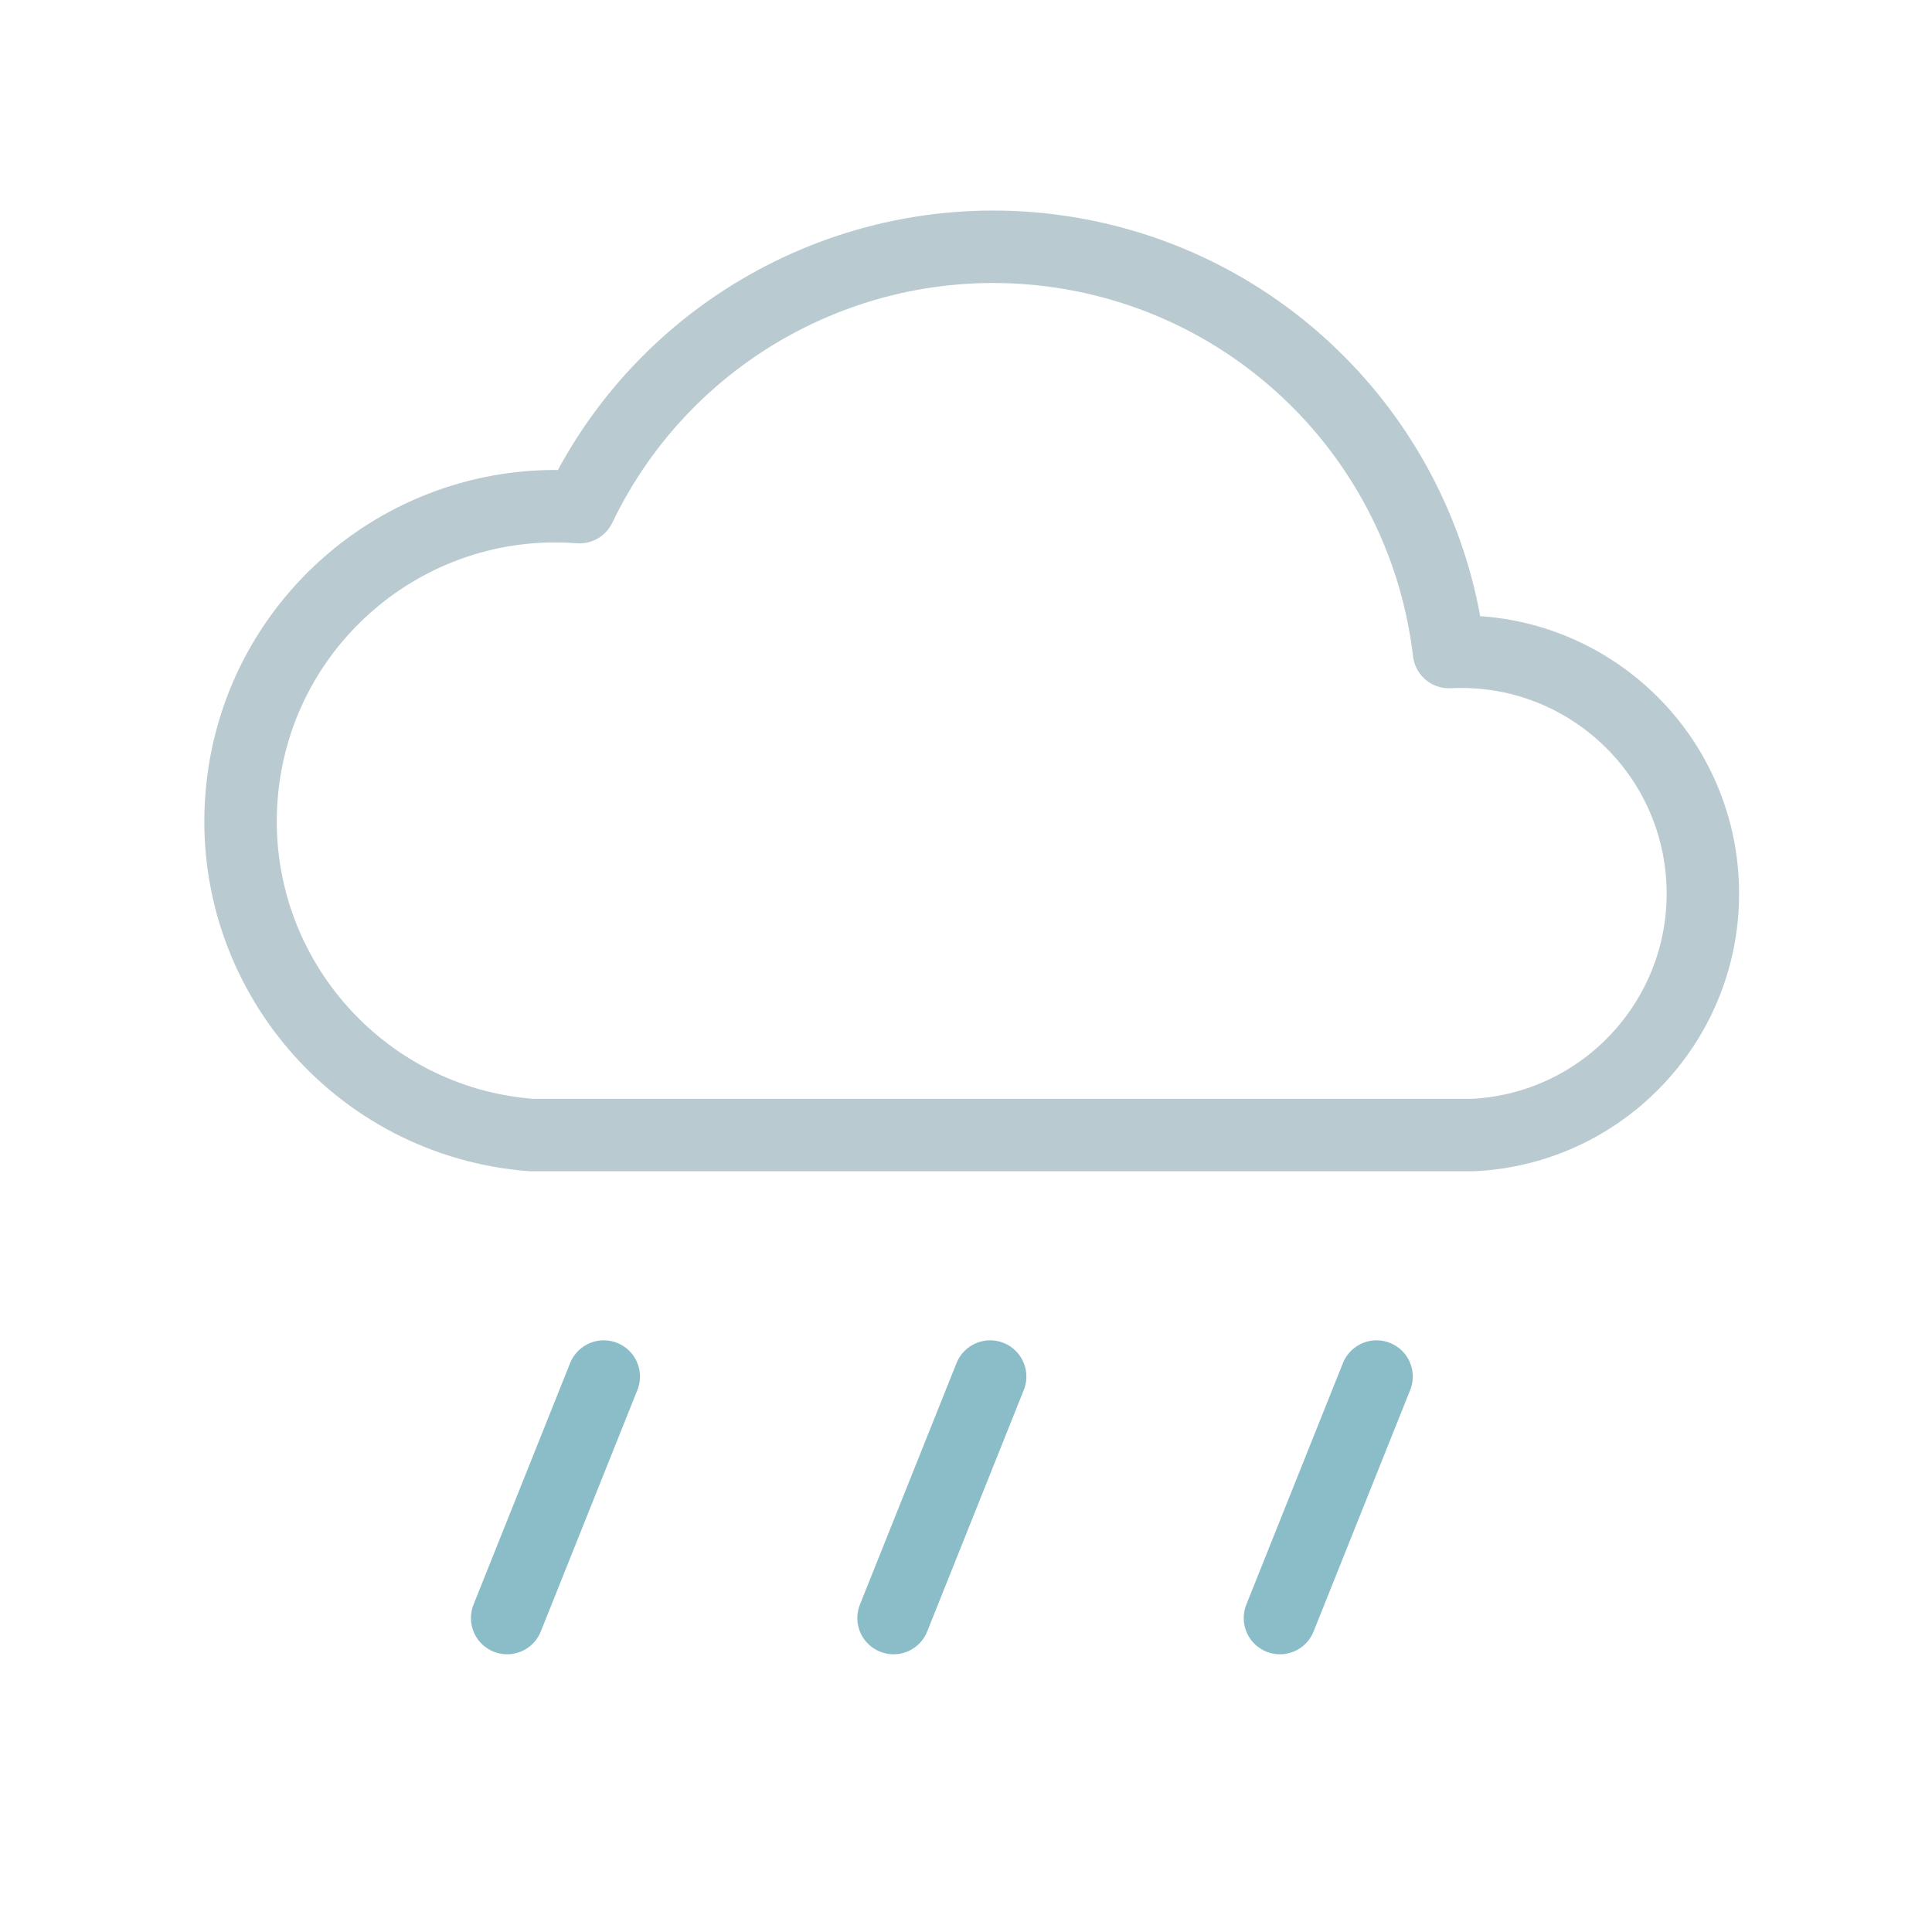
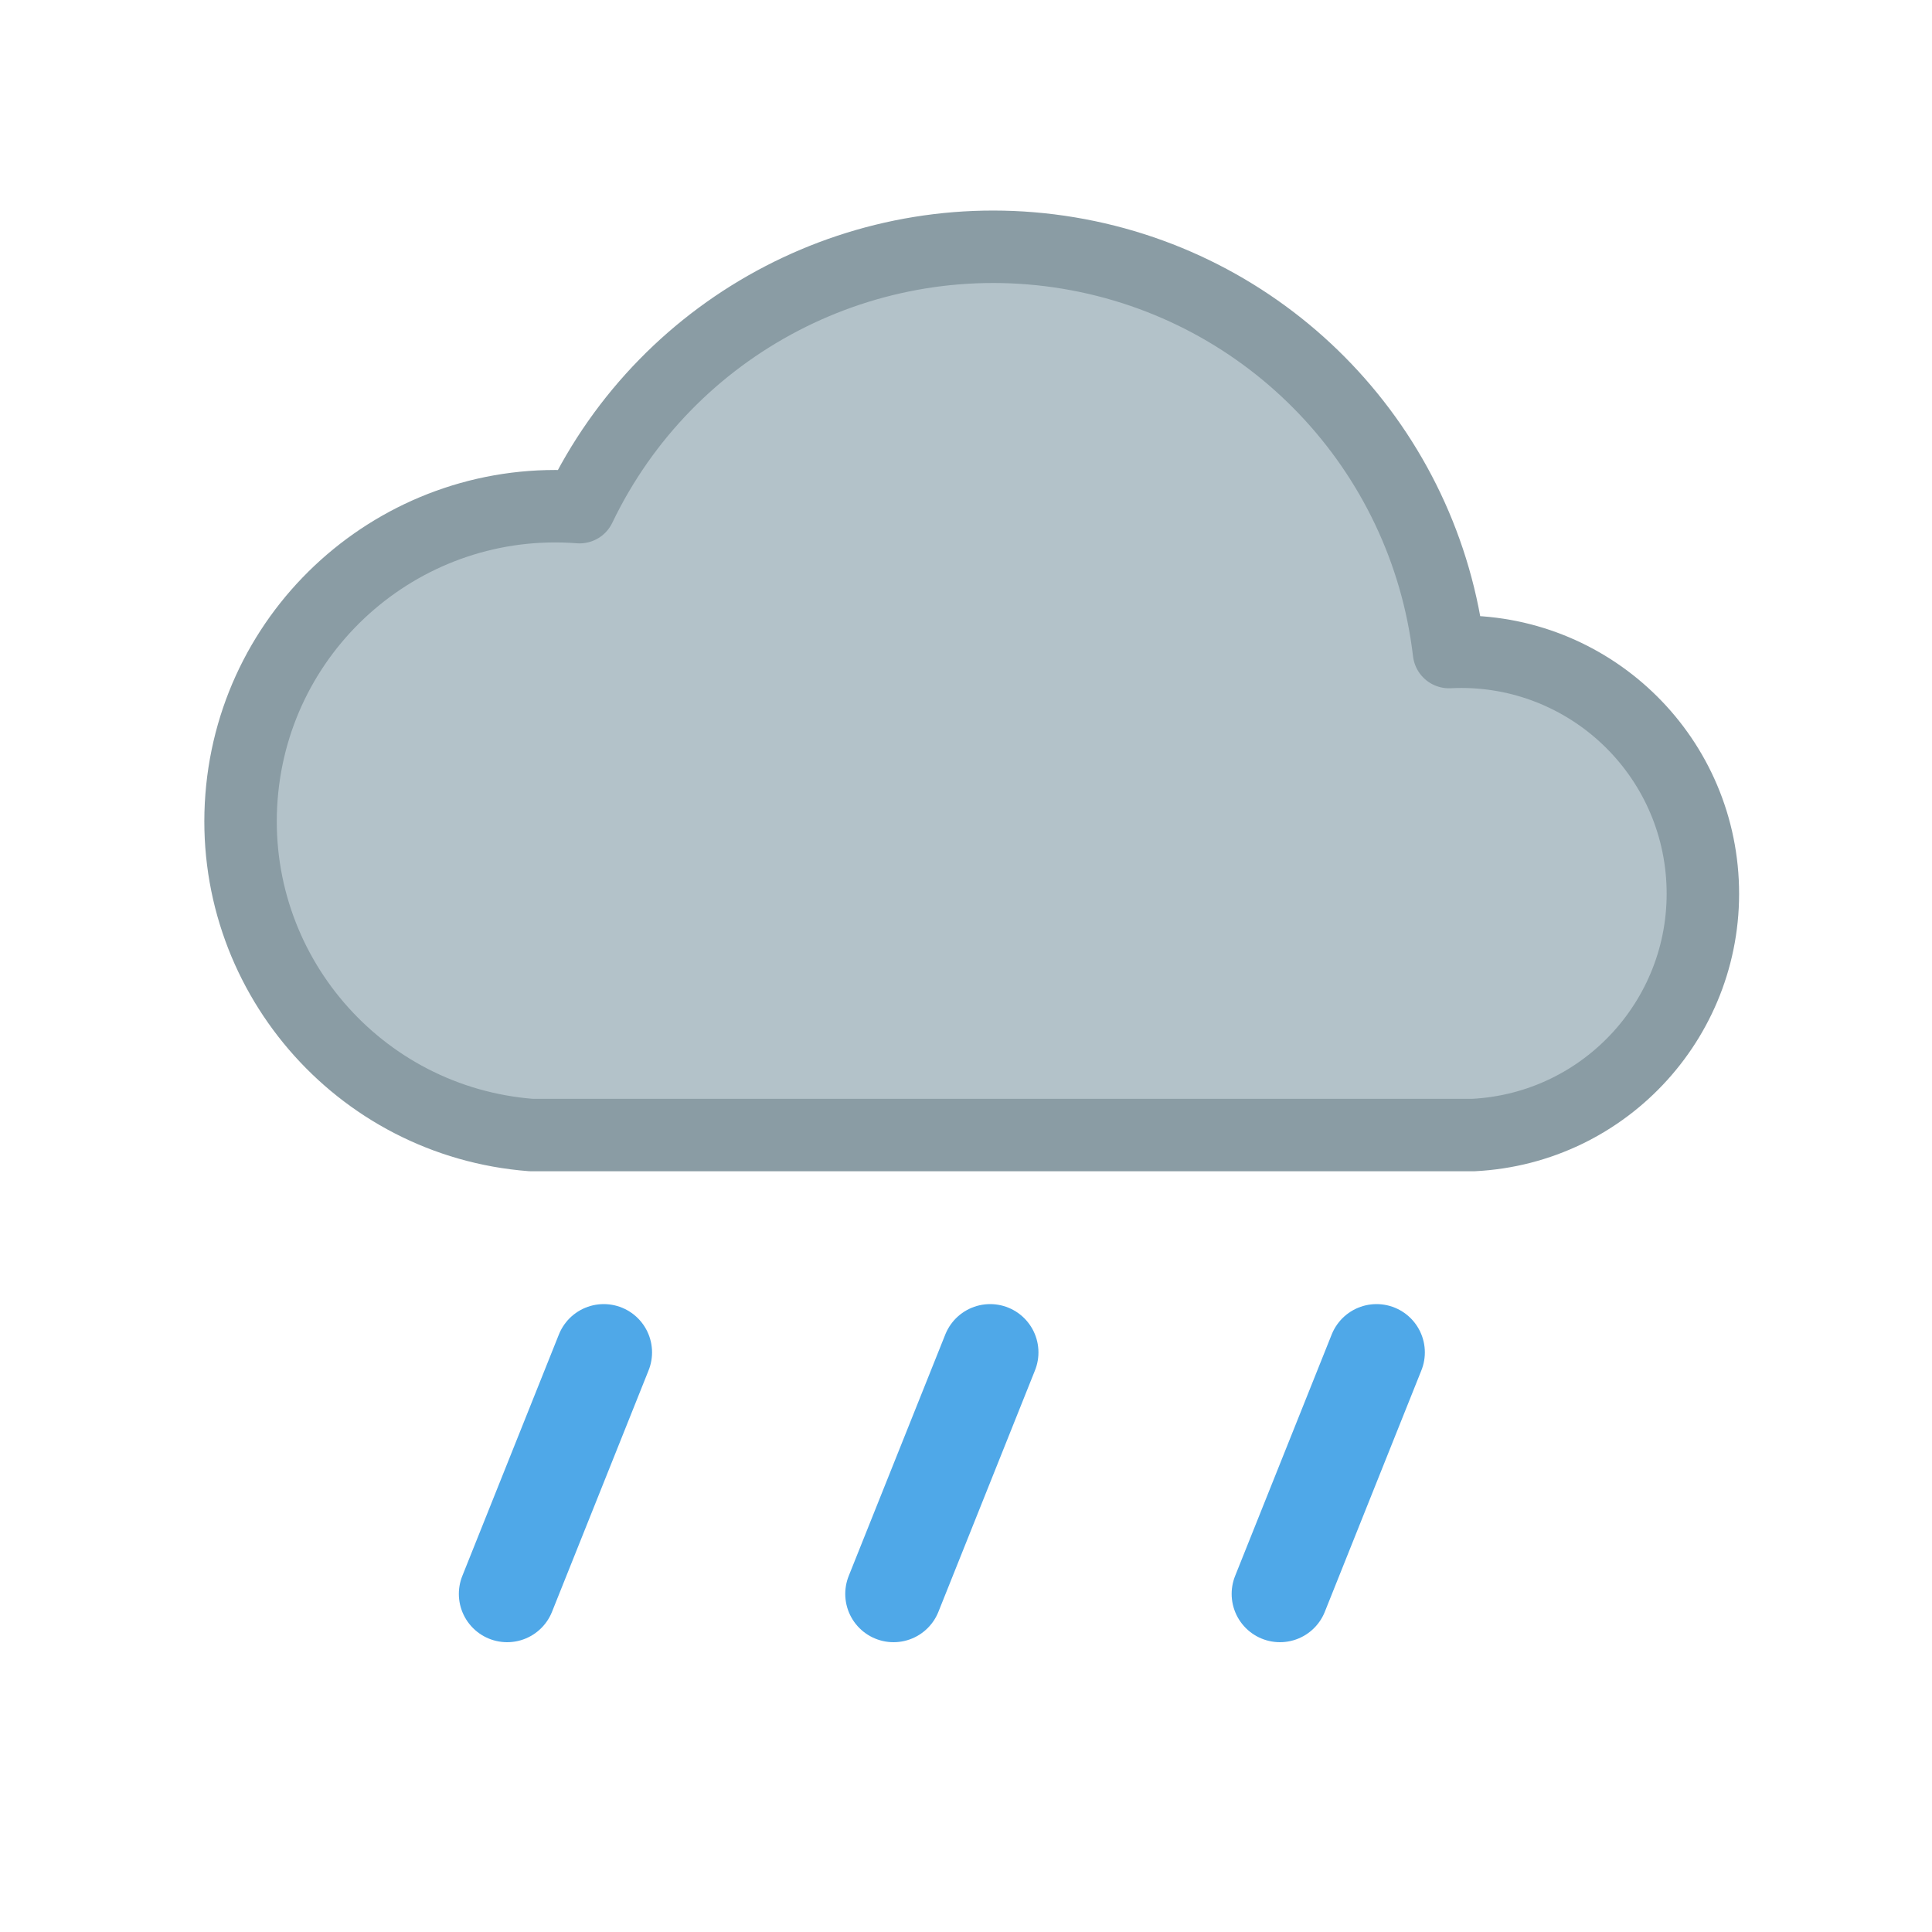
- <svg xmlns="http://www.w3.org/2000/svg" viewBox="0 0 80 80" fill="none" stroke-width="3" stroke-linecap="round" stroke-linejoin="round">
-   <path stroke="#b9cbd0" d="M22 47a13 13 0 1 1 2-26 19 19 0 0 1 36 6 10 10 0 1 1 1 20Z" />
-   <path stroke="#8bbdc9" d="m25 57-4 10m20-10-4 10m20-10-4 10" />
+ <svg xmlns="http://www.w3.org/2000/svg" viewBox="0 0 80 80" stroke-linecap="round" stroke-linejoin="round">
+   <path fill="#b3c2c9" stroke="#8a9ca4" stroke-width="3" d="M22 47a13 13 0 1 1 2-26 19 19 0 0 1 36 6 10 10 0 1 1 1 20Z" />
+   <path fill="none" stroke="#4fa8e8" stroke-width="4" d="m25 56-4 10m20-10-4 10m20-10-4 10" />
</svg>
